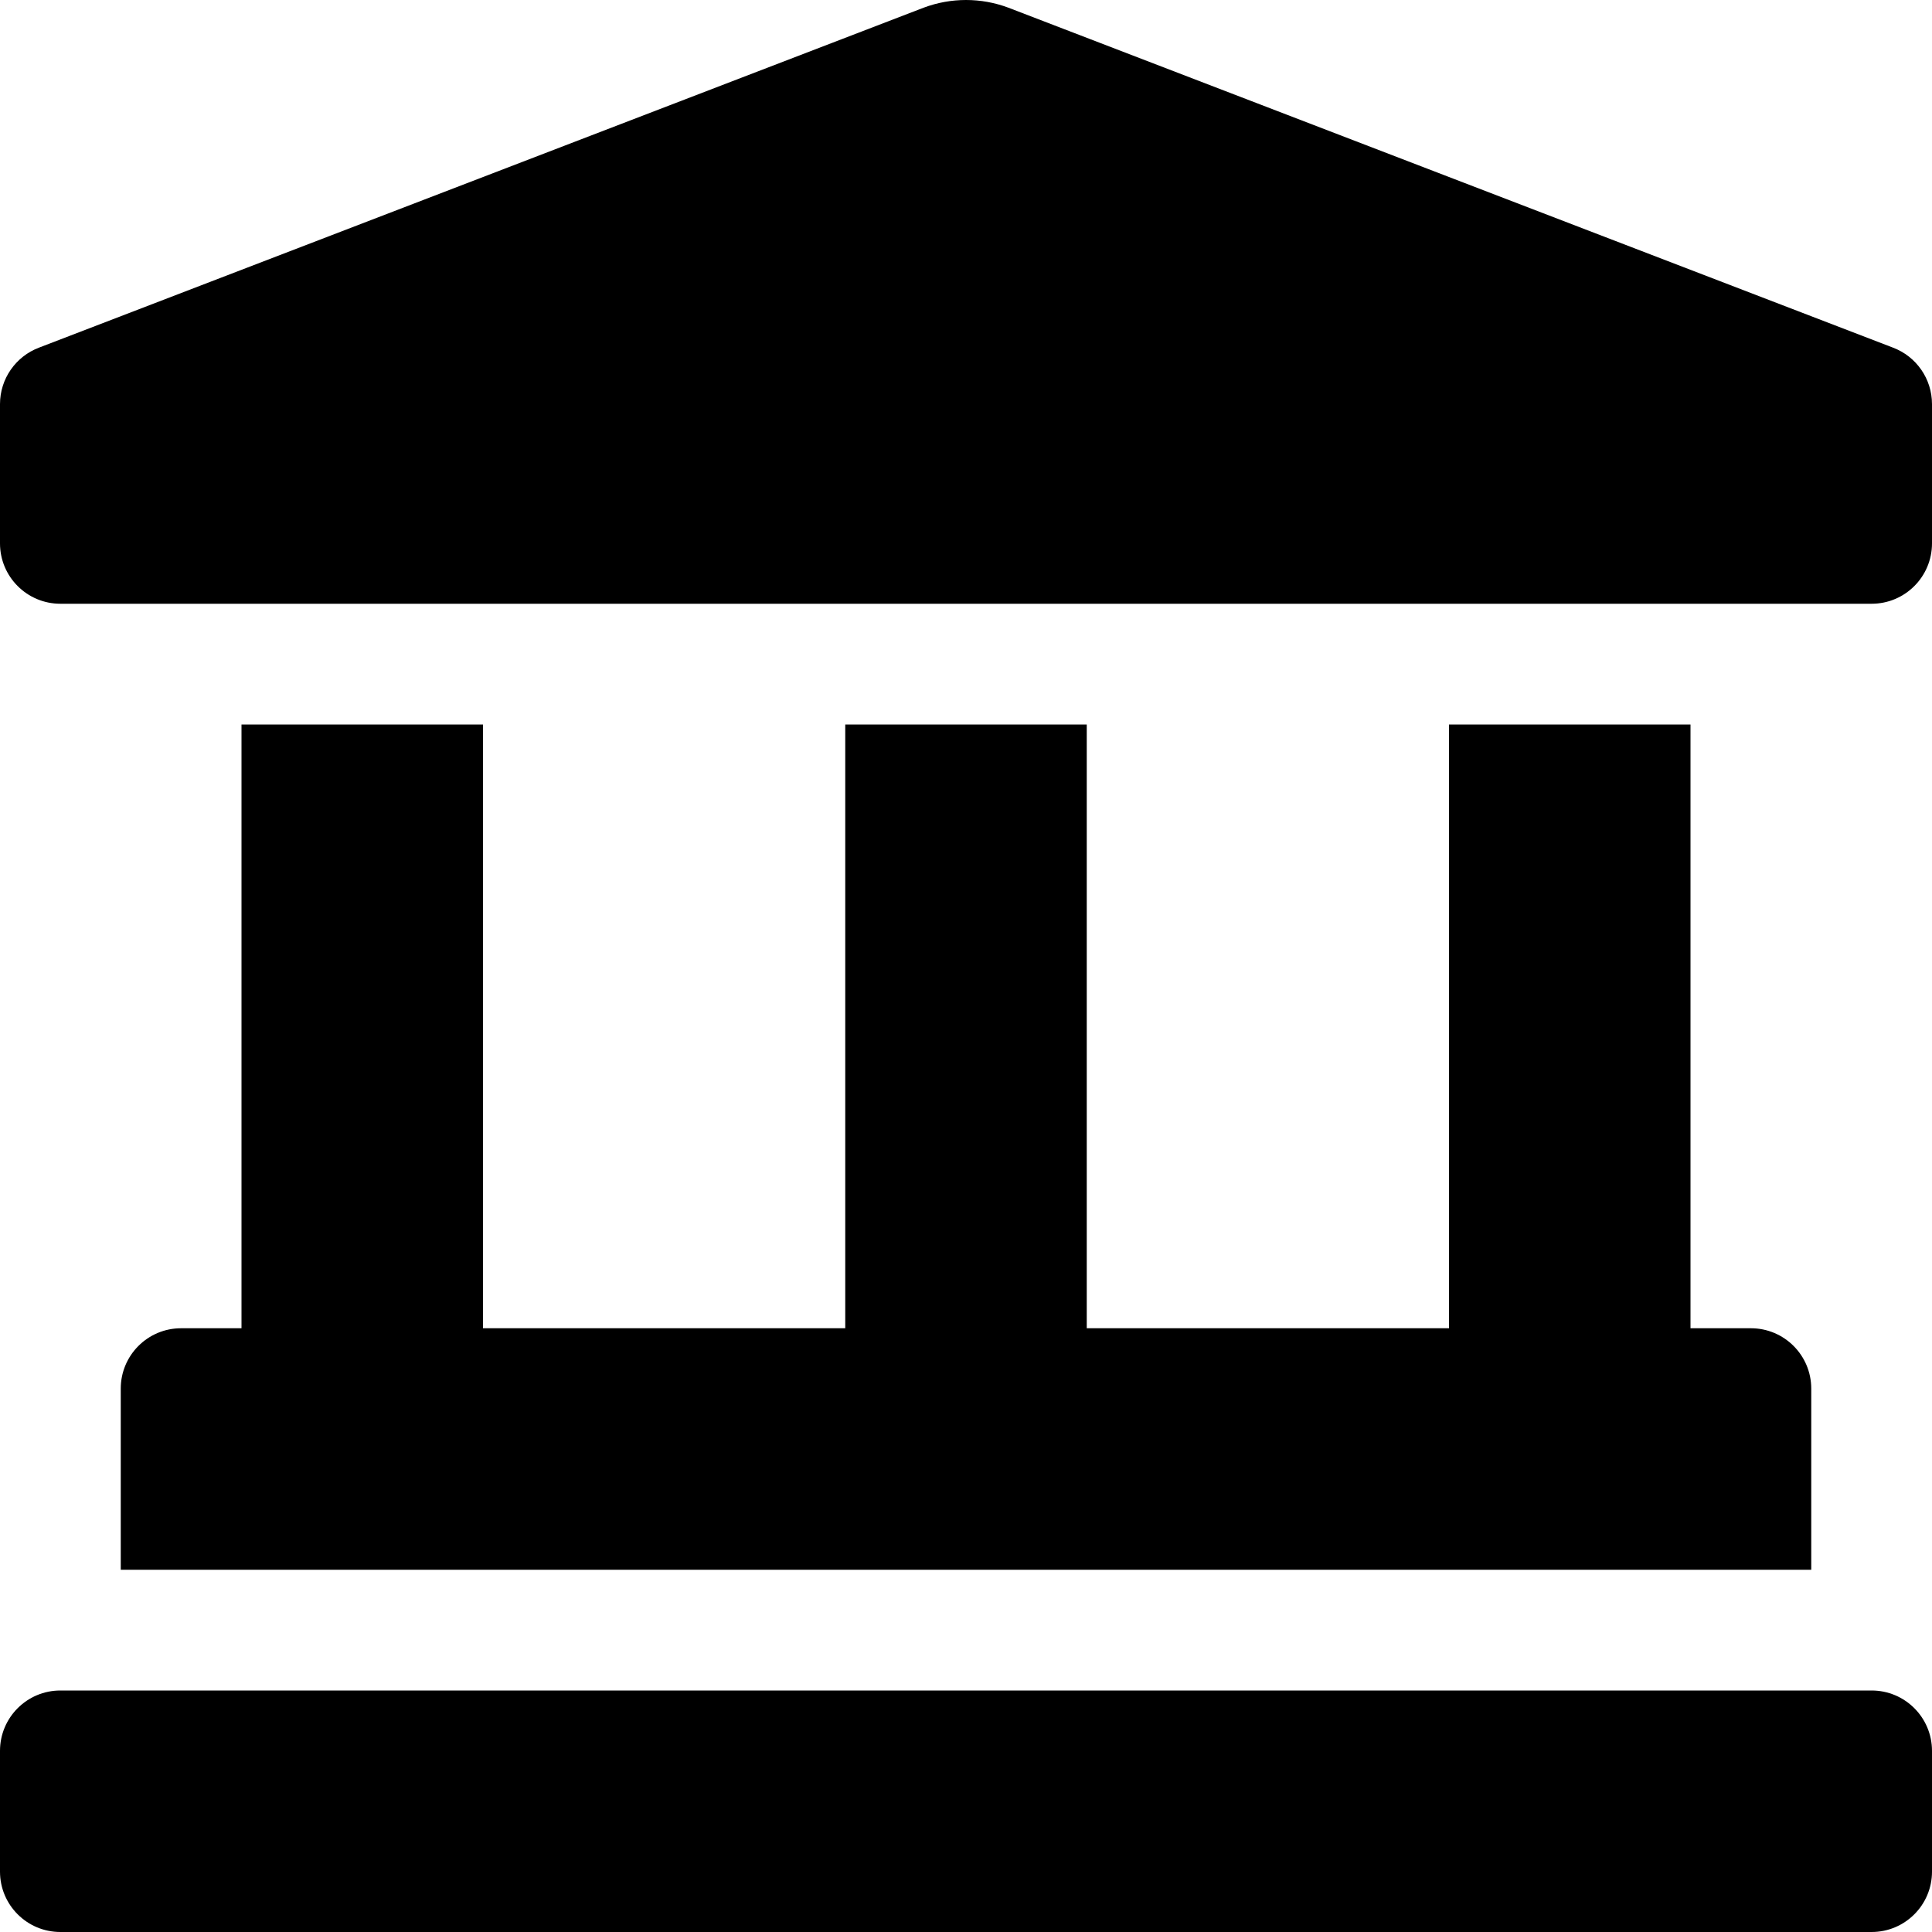
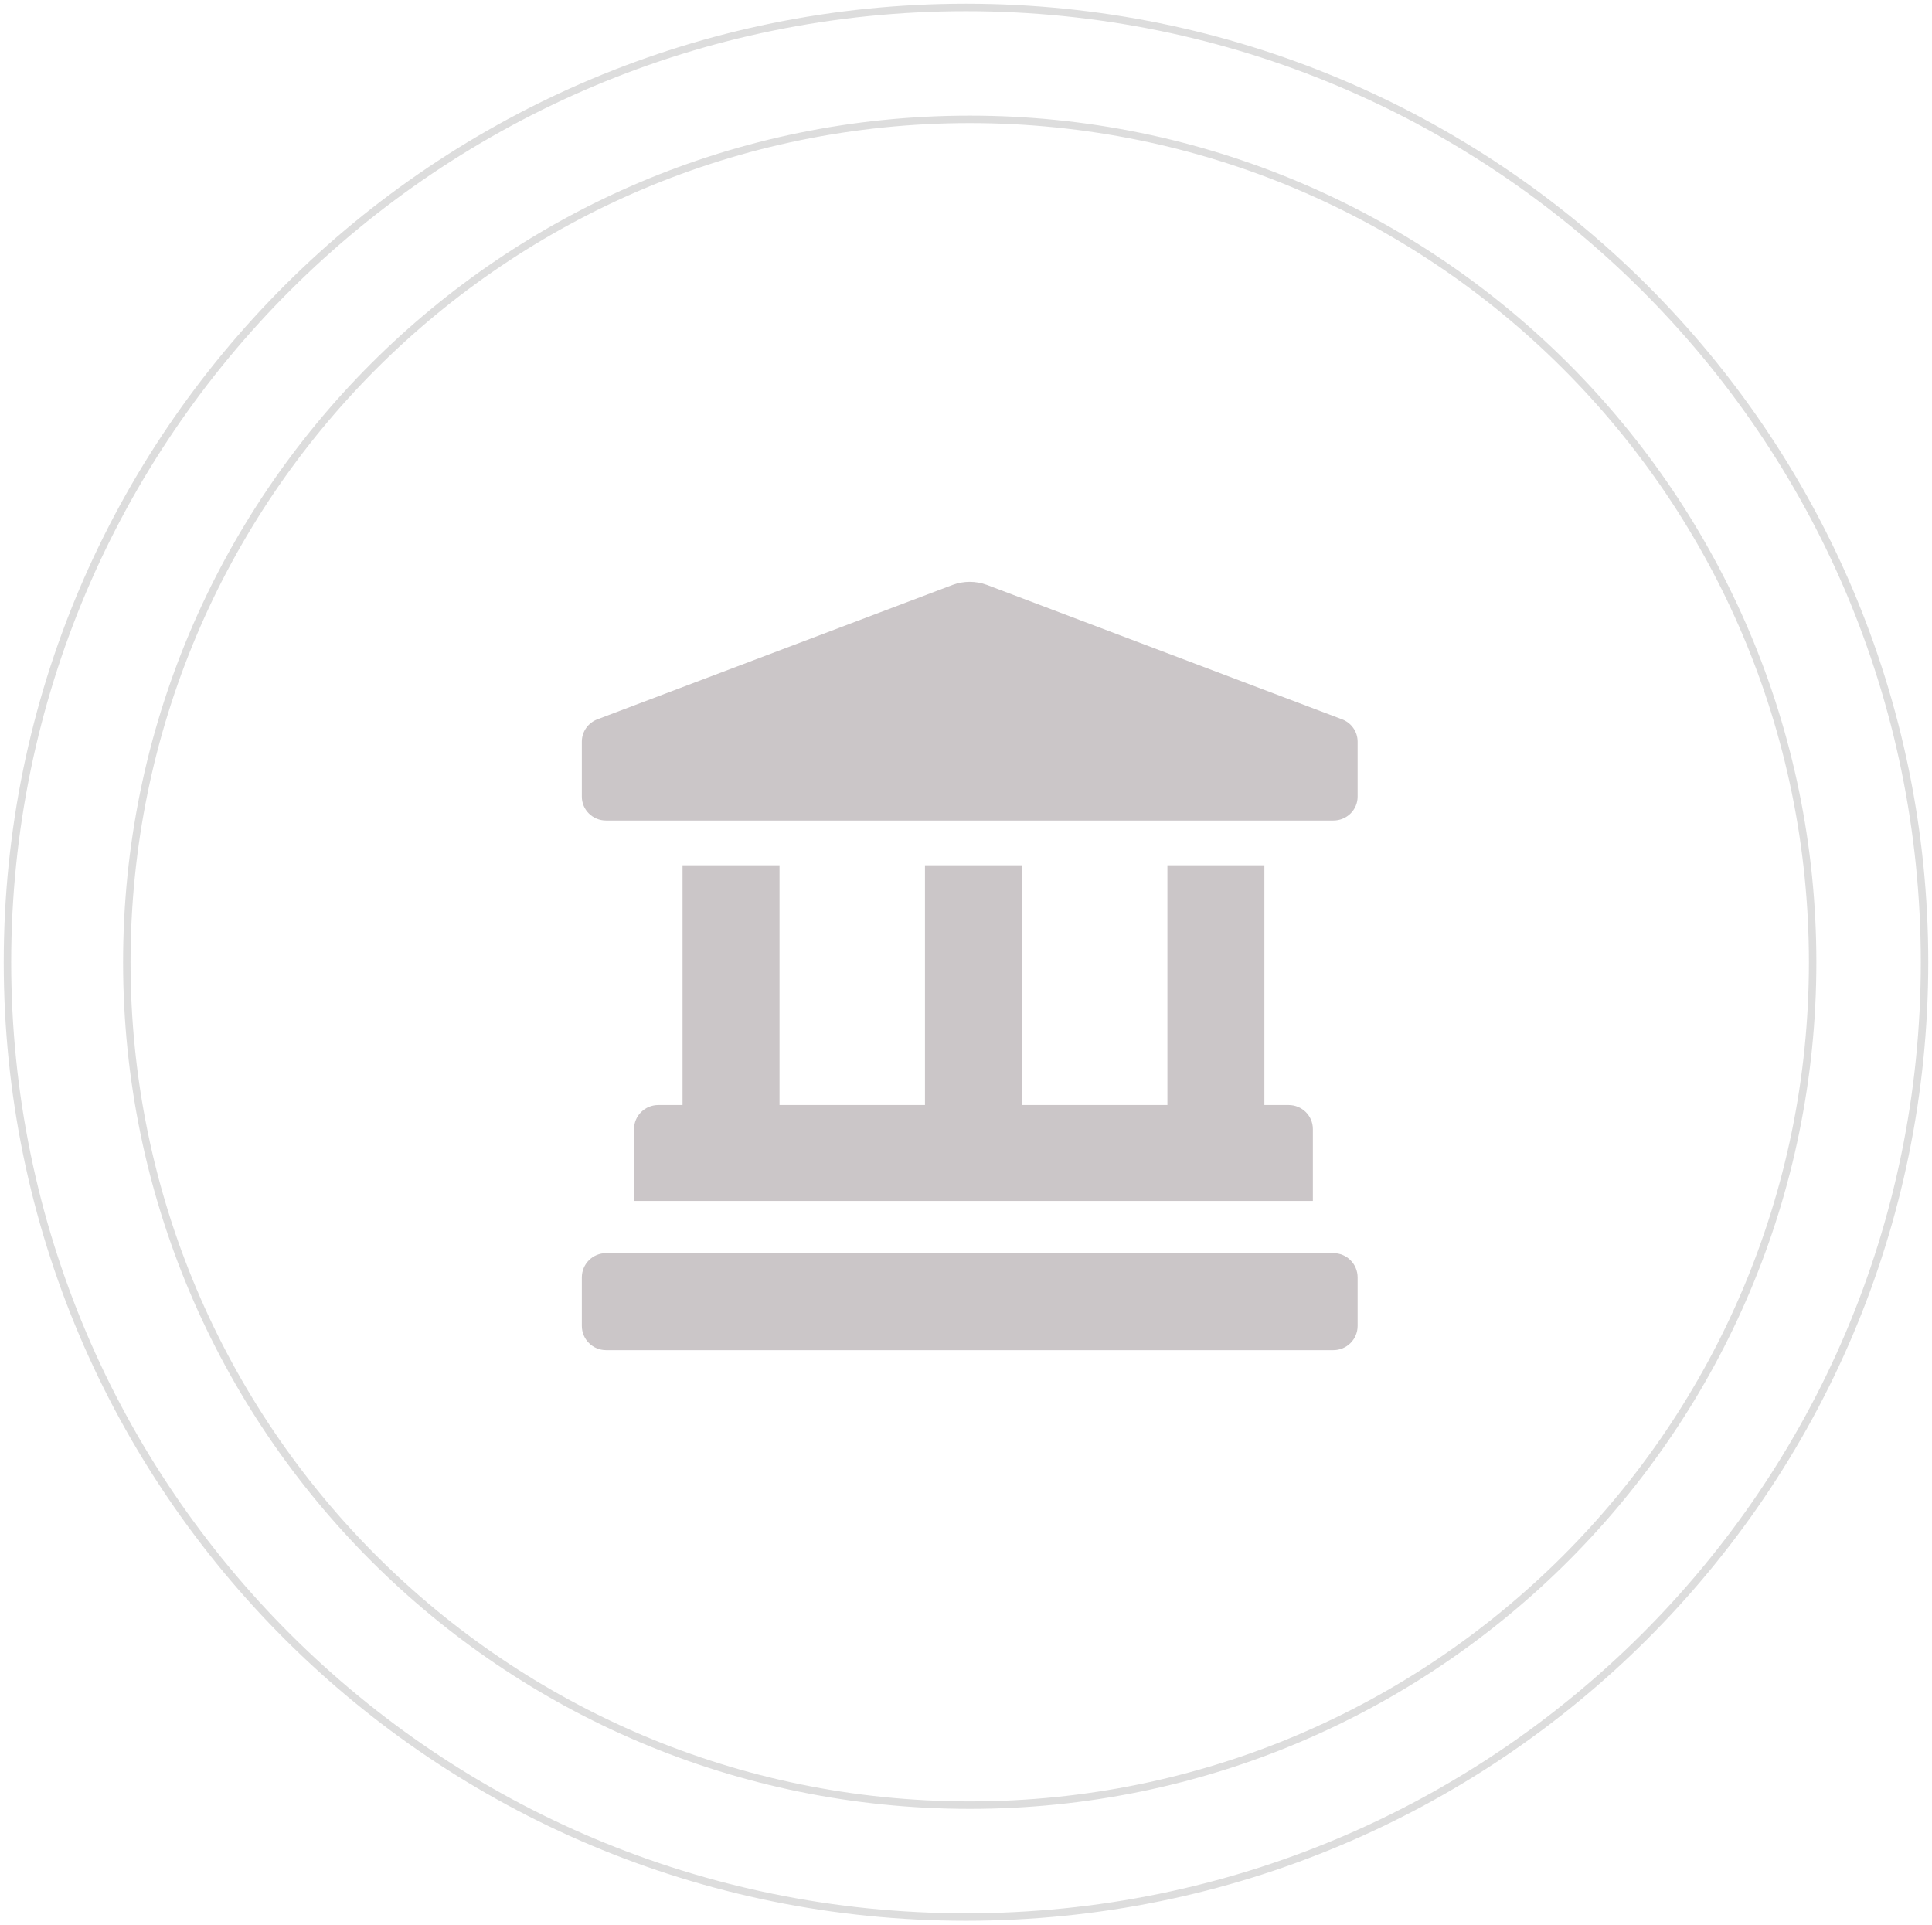
- <svg xmlns="http://www.w3.org/2000/svg" aria-hidden="true" focusable="false" data-prefix="fas" data-icon="landmark" class="svg-inline--fa fa-landmark fa-w-16" role="img" viewBox="0 0 512 512">
-   <path fill="currentColor" d="M501.62 92.11L267.24 2.04a31.958 31.958 0 0 0-22.47 0L10.38 92.11A16.001 16.001 0 0 0 0 107.09V144c0 8.84 7.16 16 16 16h480c8.84 0 16-7.16 16-16v-36.91c0-6.67-4.14-12.64-10.38-14.98zM64 192v160H48c-8.84 0-16 7.16-16 16v48h448v-48c0-8.84-7.16-16-16-16h-16V192h-64v160h-96V192h-64v160h-96V192H64zm432 256H16c-8.84 0-16 7.16-16 16v32c0 8.84 7.16 16 16 16h480c8.84 0 16-7.16 16-16v-32c0-8.84-7.16-16-16-16z" />
+ <svg xmlns="http://www.w3.org/2000/svg" width="259px" height="258px" viewBox="0 0 259 258" version="1.1">
+   <g id="Page-1" stroke="none" stroke-width="1" fill="none" fill-rule="evenodd">
+     <g id="landmark-solid" transform="translate(1, 1)">
+       <ellipse id="Oval" stroke="#DDDDDD" cx="128.5" cy="128" rx="128.5" ry="128" />
+       <circle id="Oval" stroke="#DDDDDD" cx="129" cy="128" r="113" />
+       <path d="M178.892,95.422 L131.283,77.408 C129.812,76.864 128.19,76.864 126.719,77.408 L79.108,95.422 C77.84,95.891 77,97.084 77,98.418 L77,105.8 C77,107.568 78.454,109 80.25,109 L177.75,109 C179.546,109 181,107.568 181,105.8 L181,98.418 C181,97.084 180.159,95.89 178.892,95.422 Z M90.5,115 L90.5,147.143 L87.25,147.143 C85.454,147.143 84,148.581 84,150.357 L84,160 L175,160 L175,150.357 C175,148.581 173.546,147.143 171.75,147.143 L168.5,147.143 L168.5,115 L155.5,115 L155.5,147.143 L136,147.143 L136,115 L123,115 L123,147.143 L103.5,147.143 L103.5,115 L90.5,115 Z M177.75,167 L80.25,167 C78.454,167 77,168.454 77,170.25 L77,176.75 C77,178.546 78.454,180 80.25,180 L177.75,180 C179.546,180 181,178.546 181,176.75 L181,170.25 C181,168.454 179.546,167 177.75,167 Z" id="Shape" fill="#CBC6C8" fill-rule="nonzero" />
+     </g>
+   </g>
</svg>
